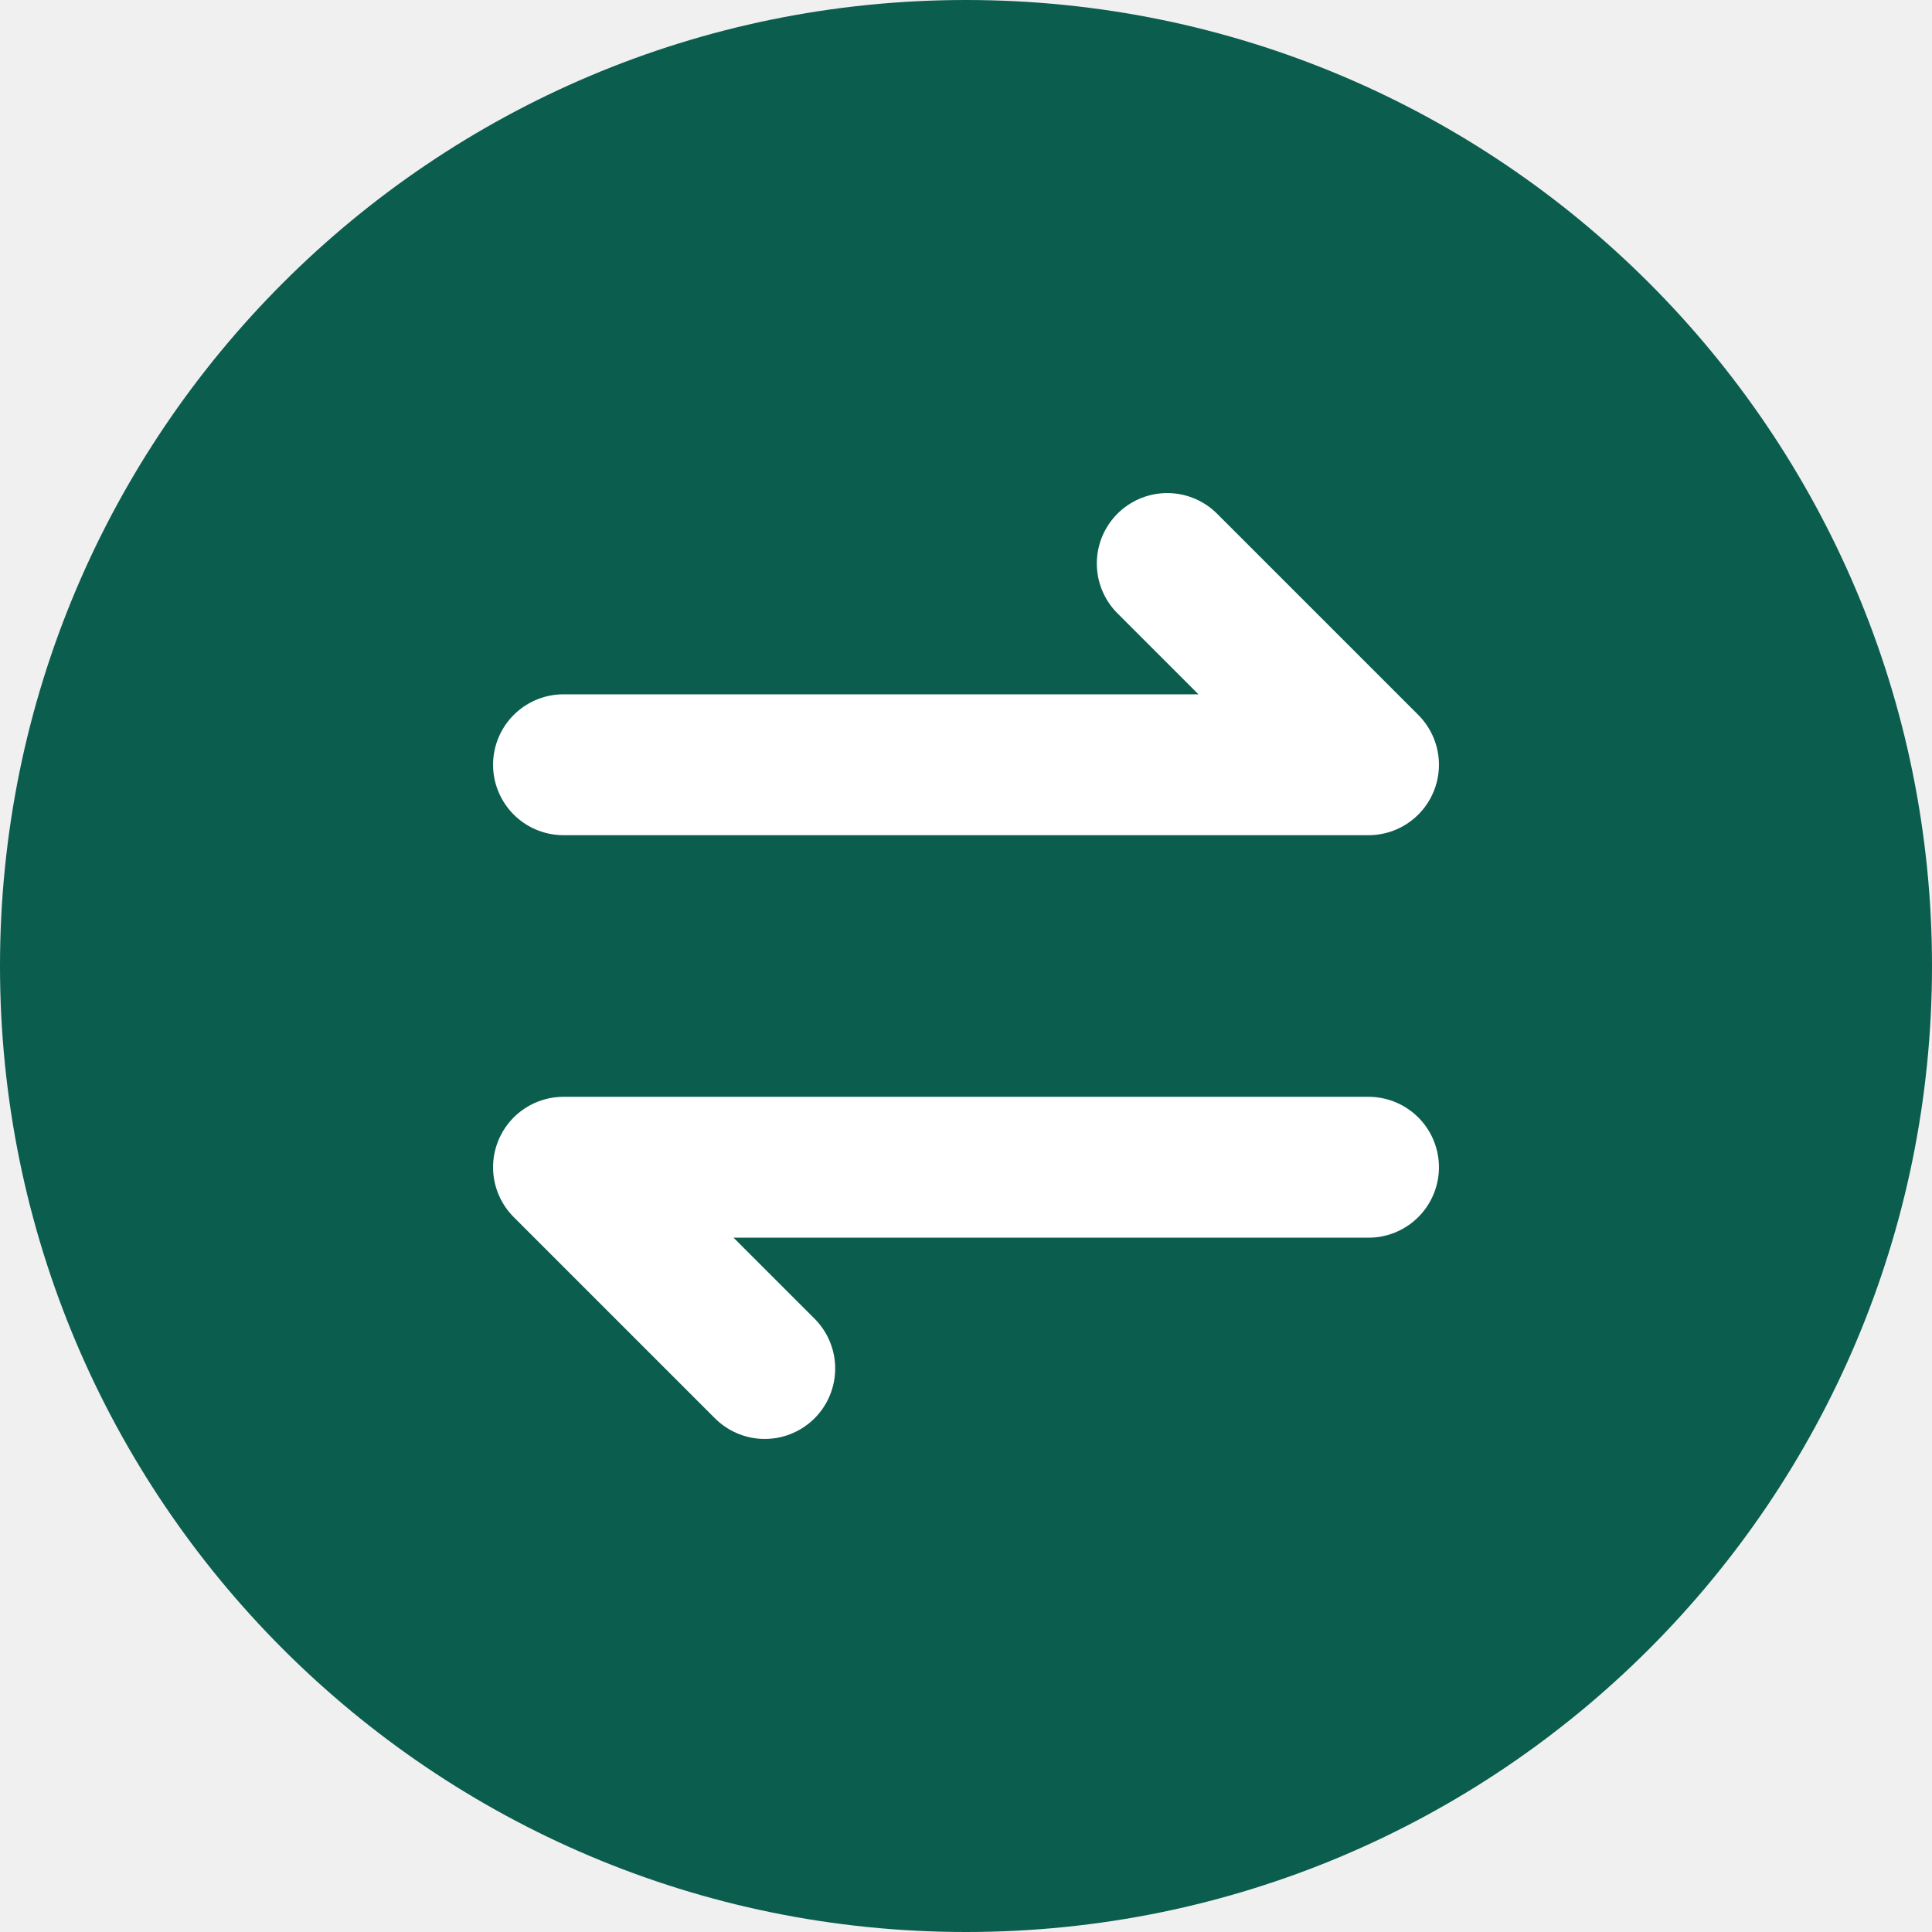
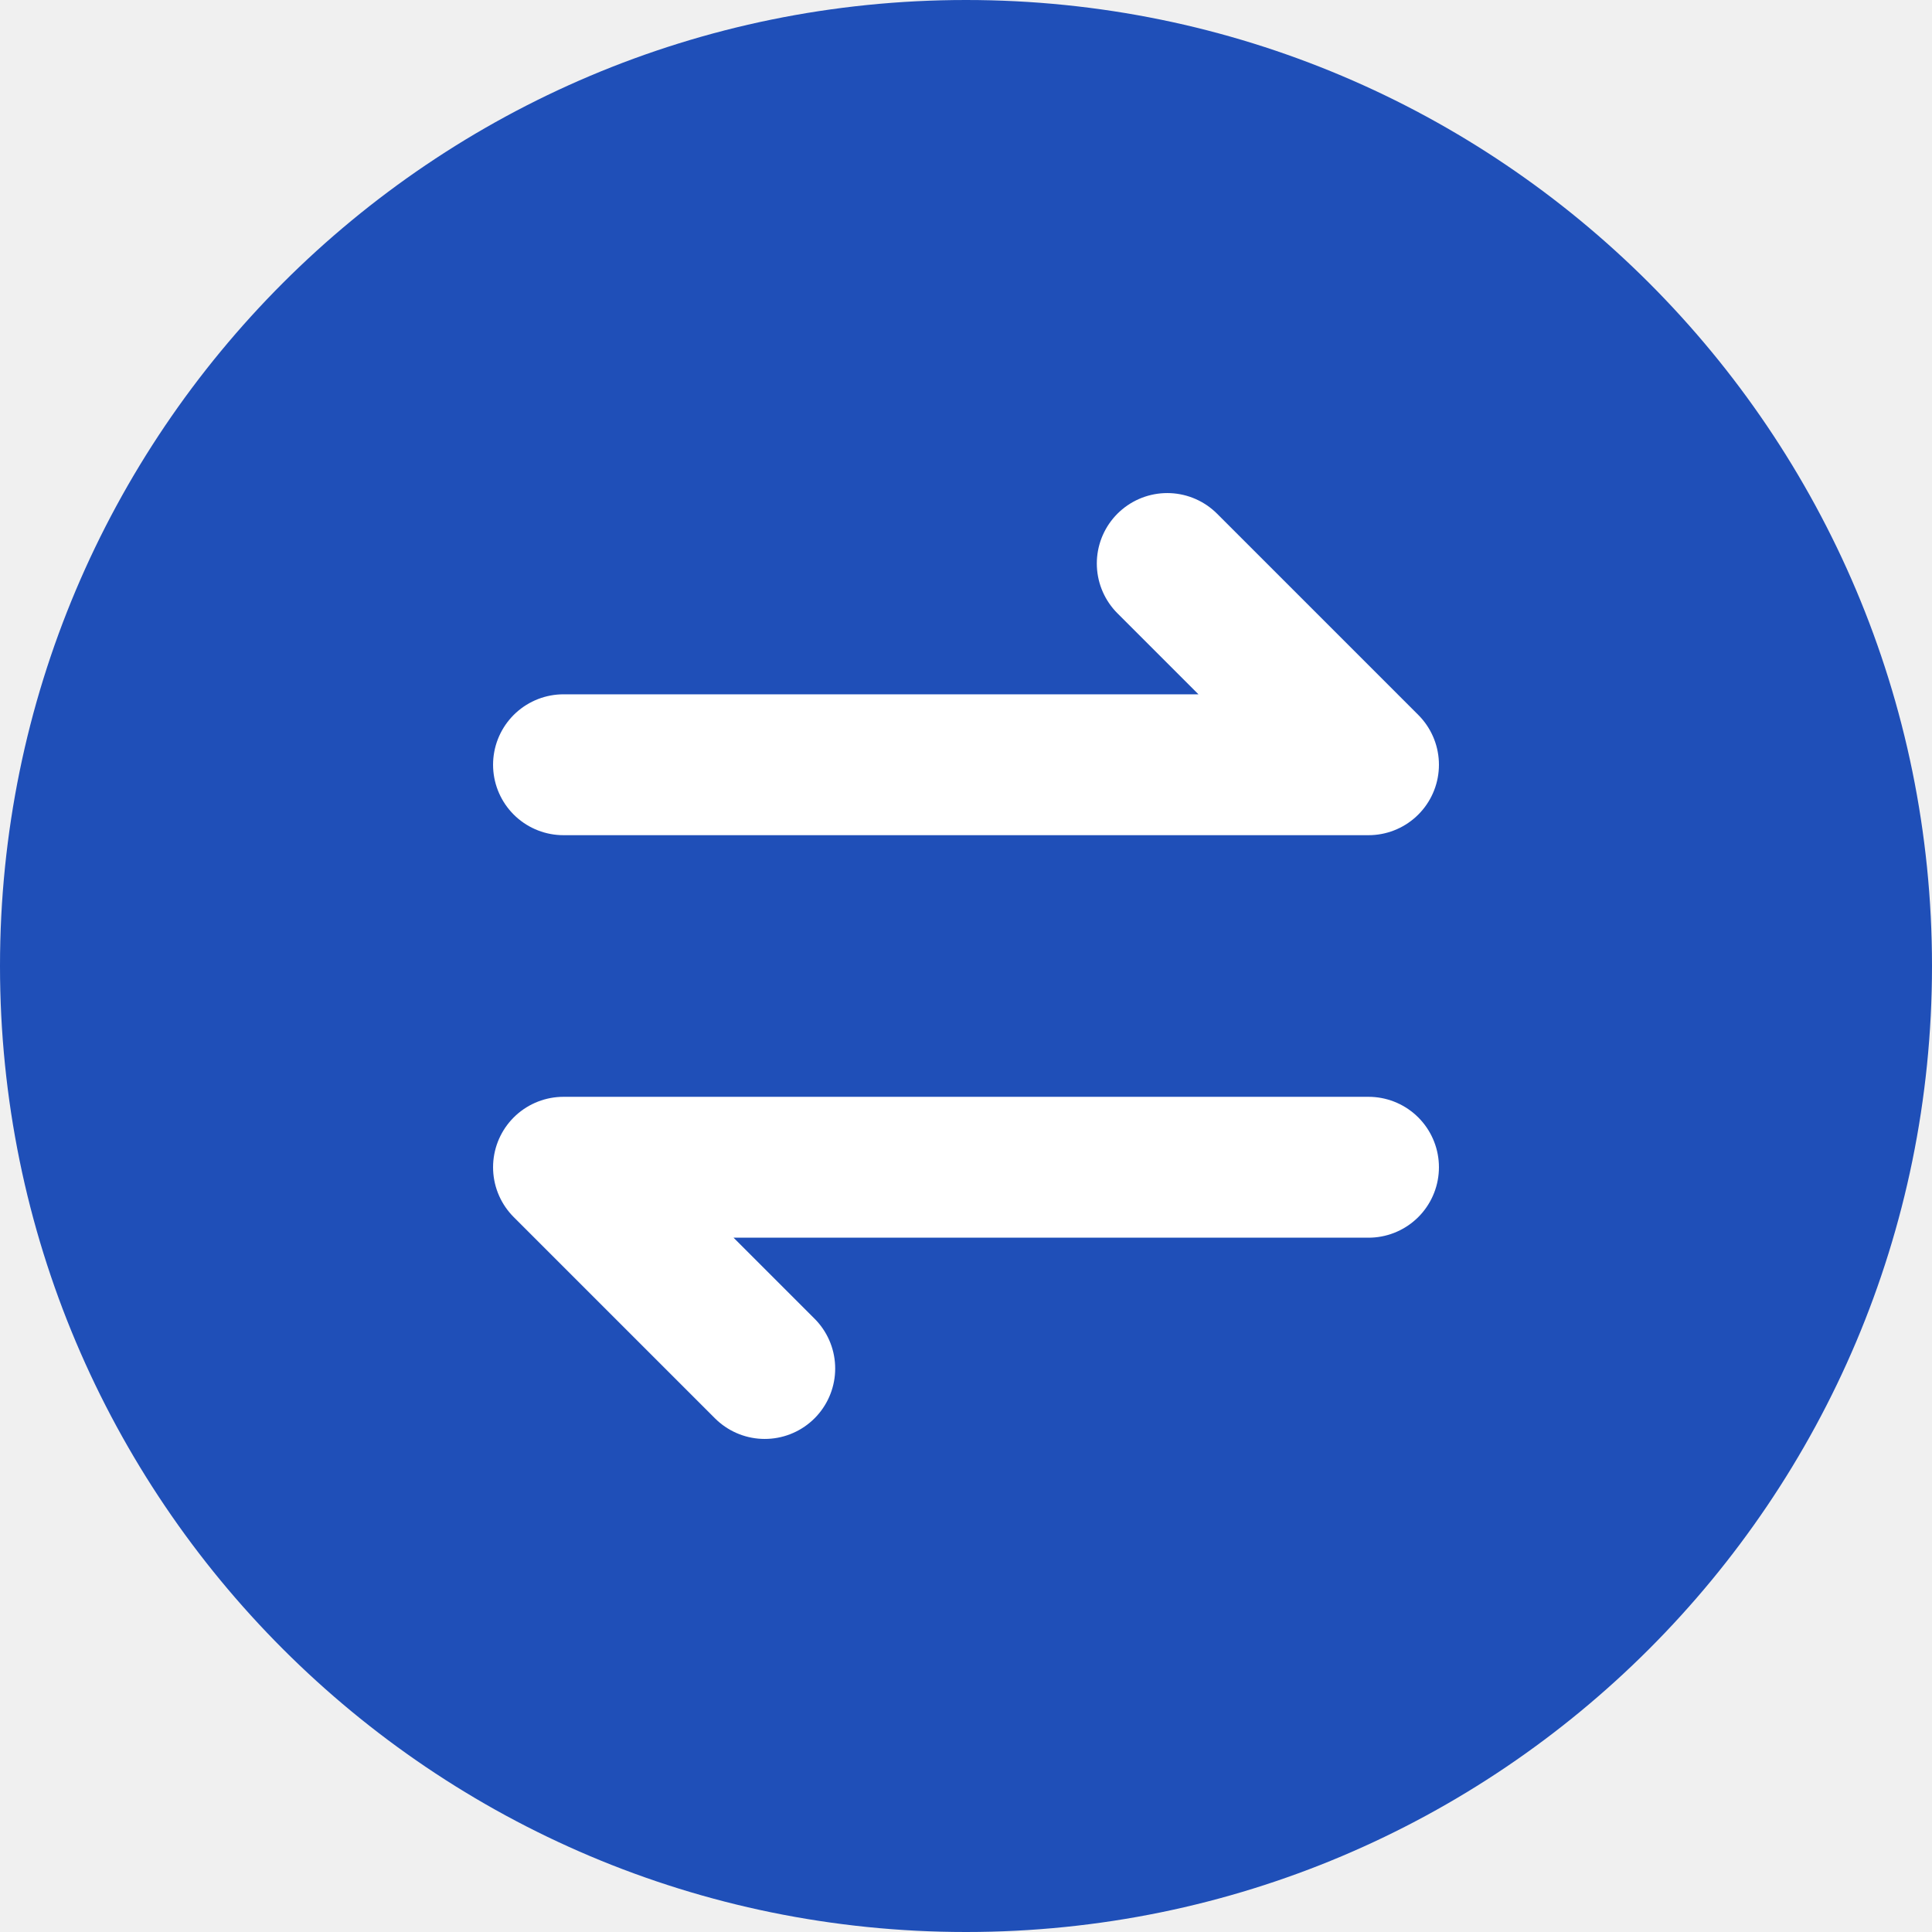
<svg xmlns="http://www.w3.org/2000/svg" viewBox="0 0 96 96">
-   <circle cx="48" cy="48" r="48" fill="#0B5D4E" />
+   <circle cx="48" cy="48" r="48" fill="#1F4FB8" />
  <g fill="none" stroke="#fff" stroke-width="7" stroke-linecap="round" stroke-linejoin="round">
    <path d="M28 38h40l-10-10M68 58H28l10 10" />
  </g>
</svg>
